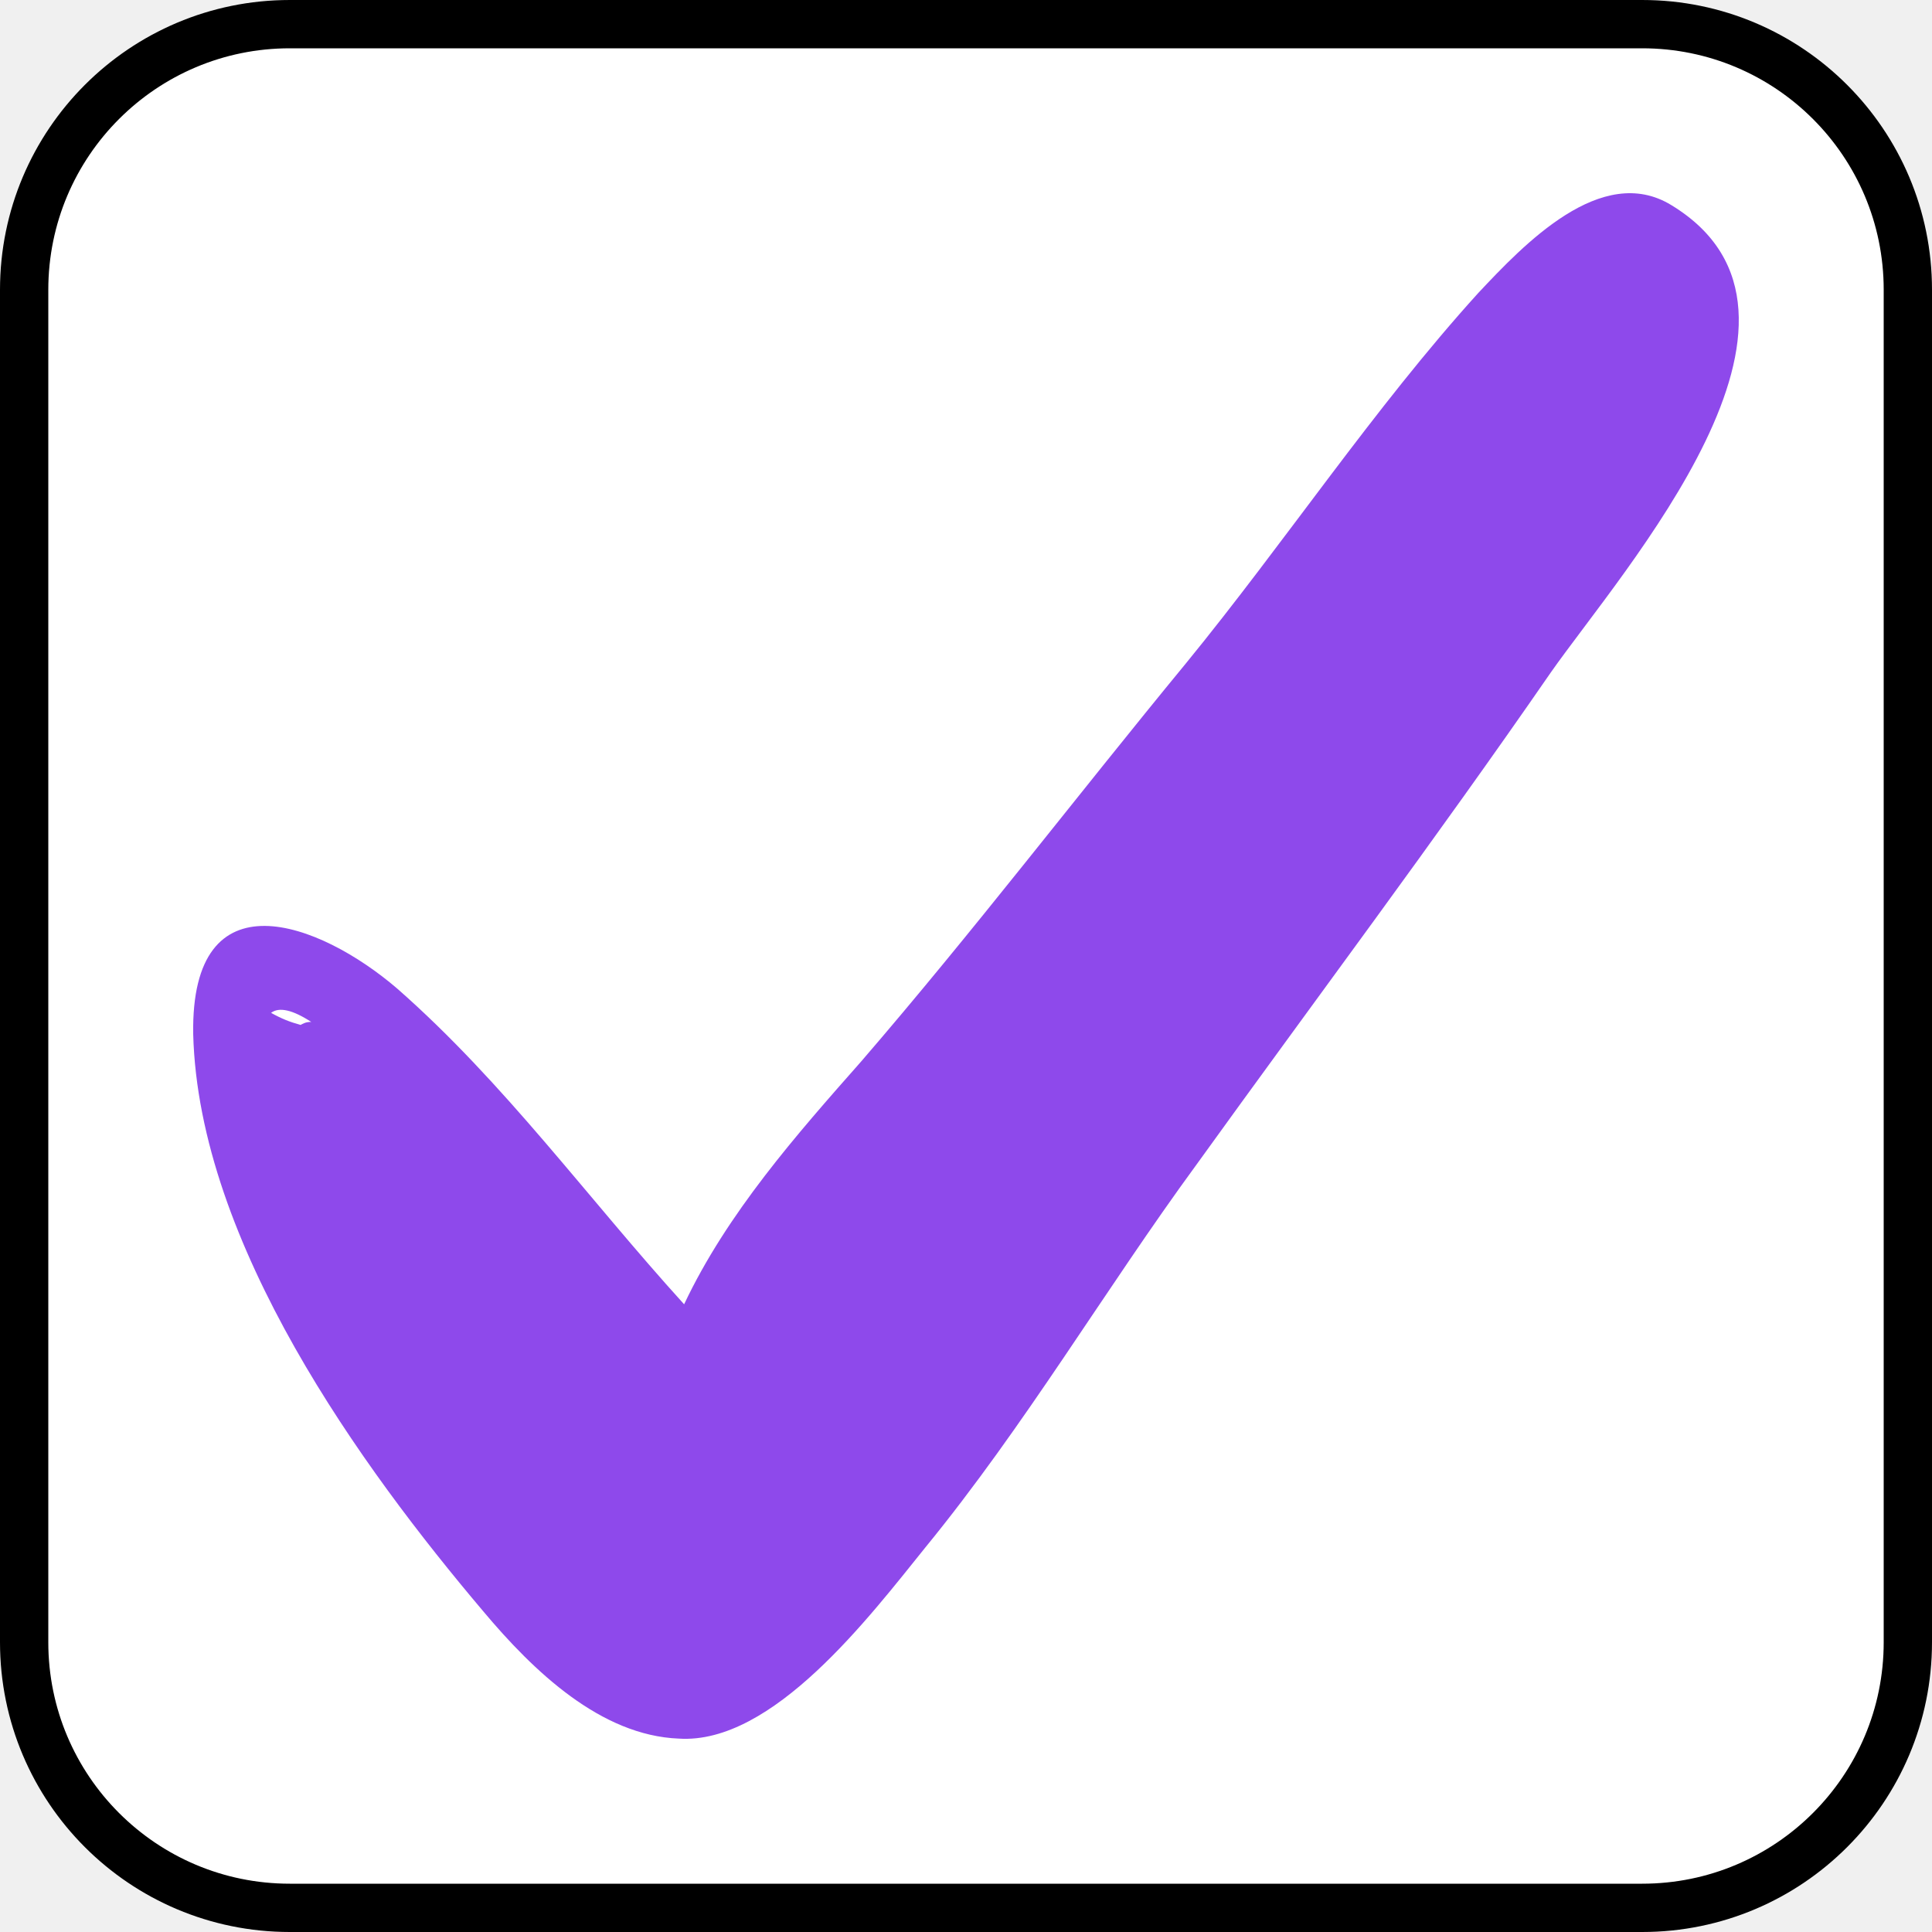
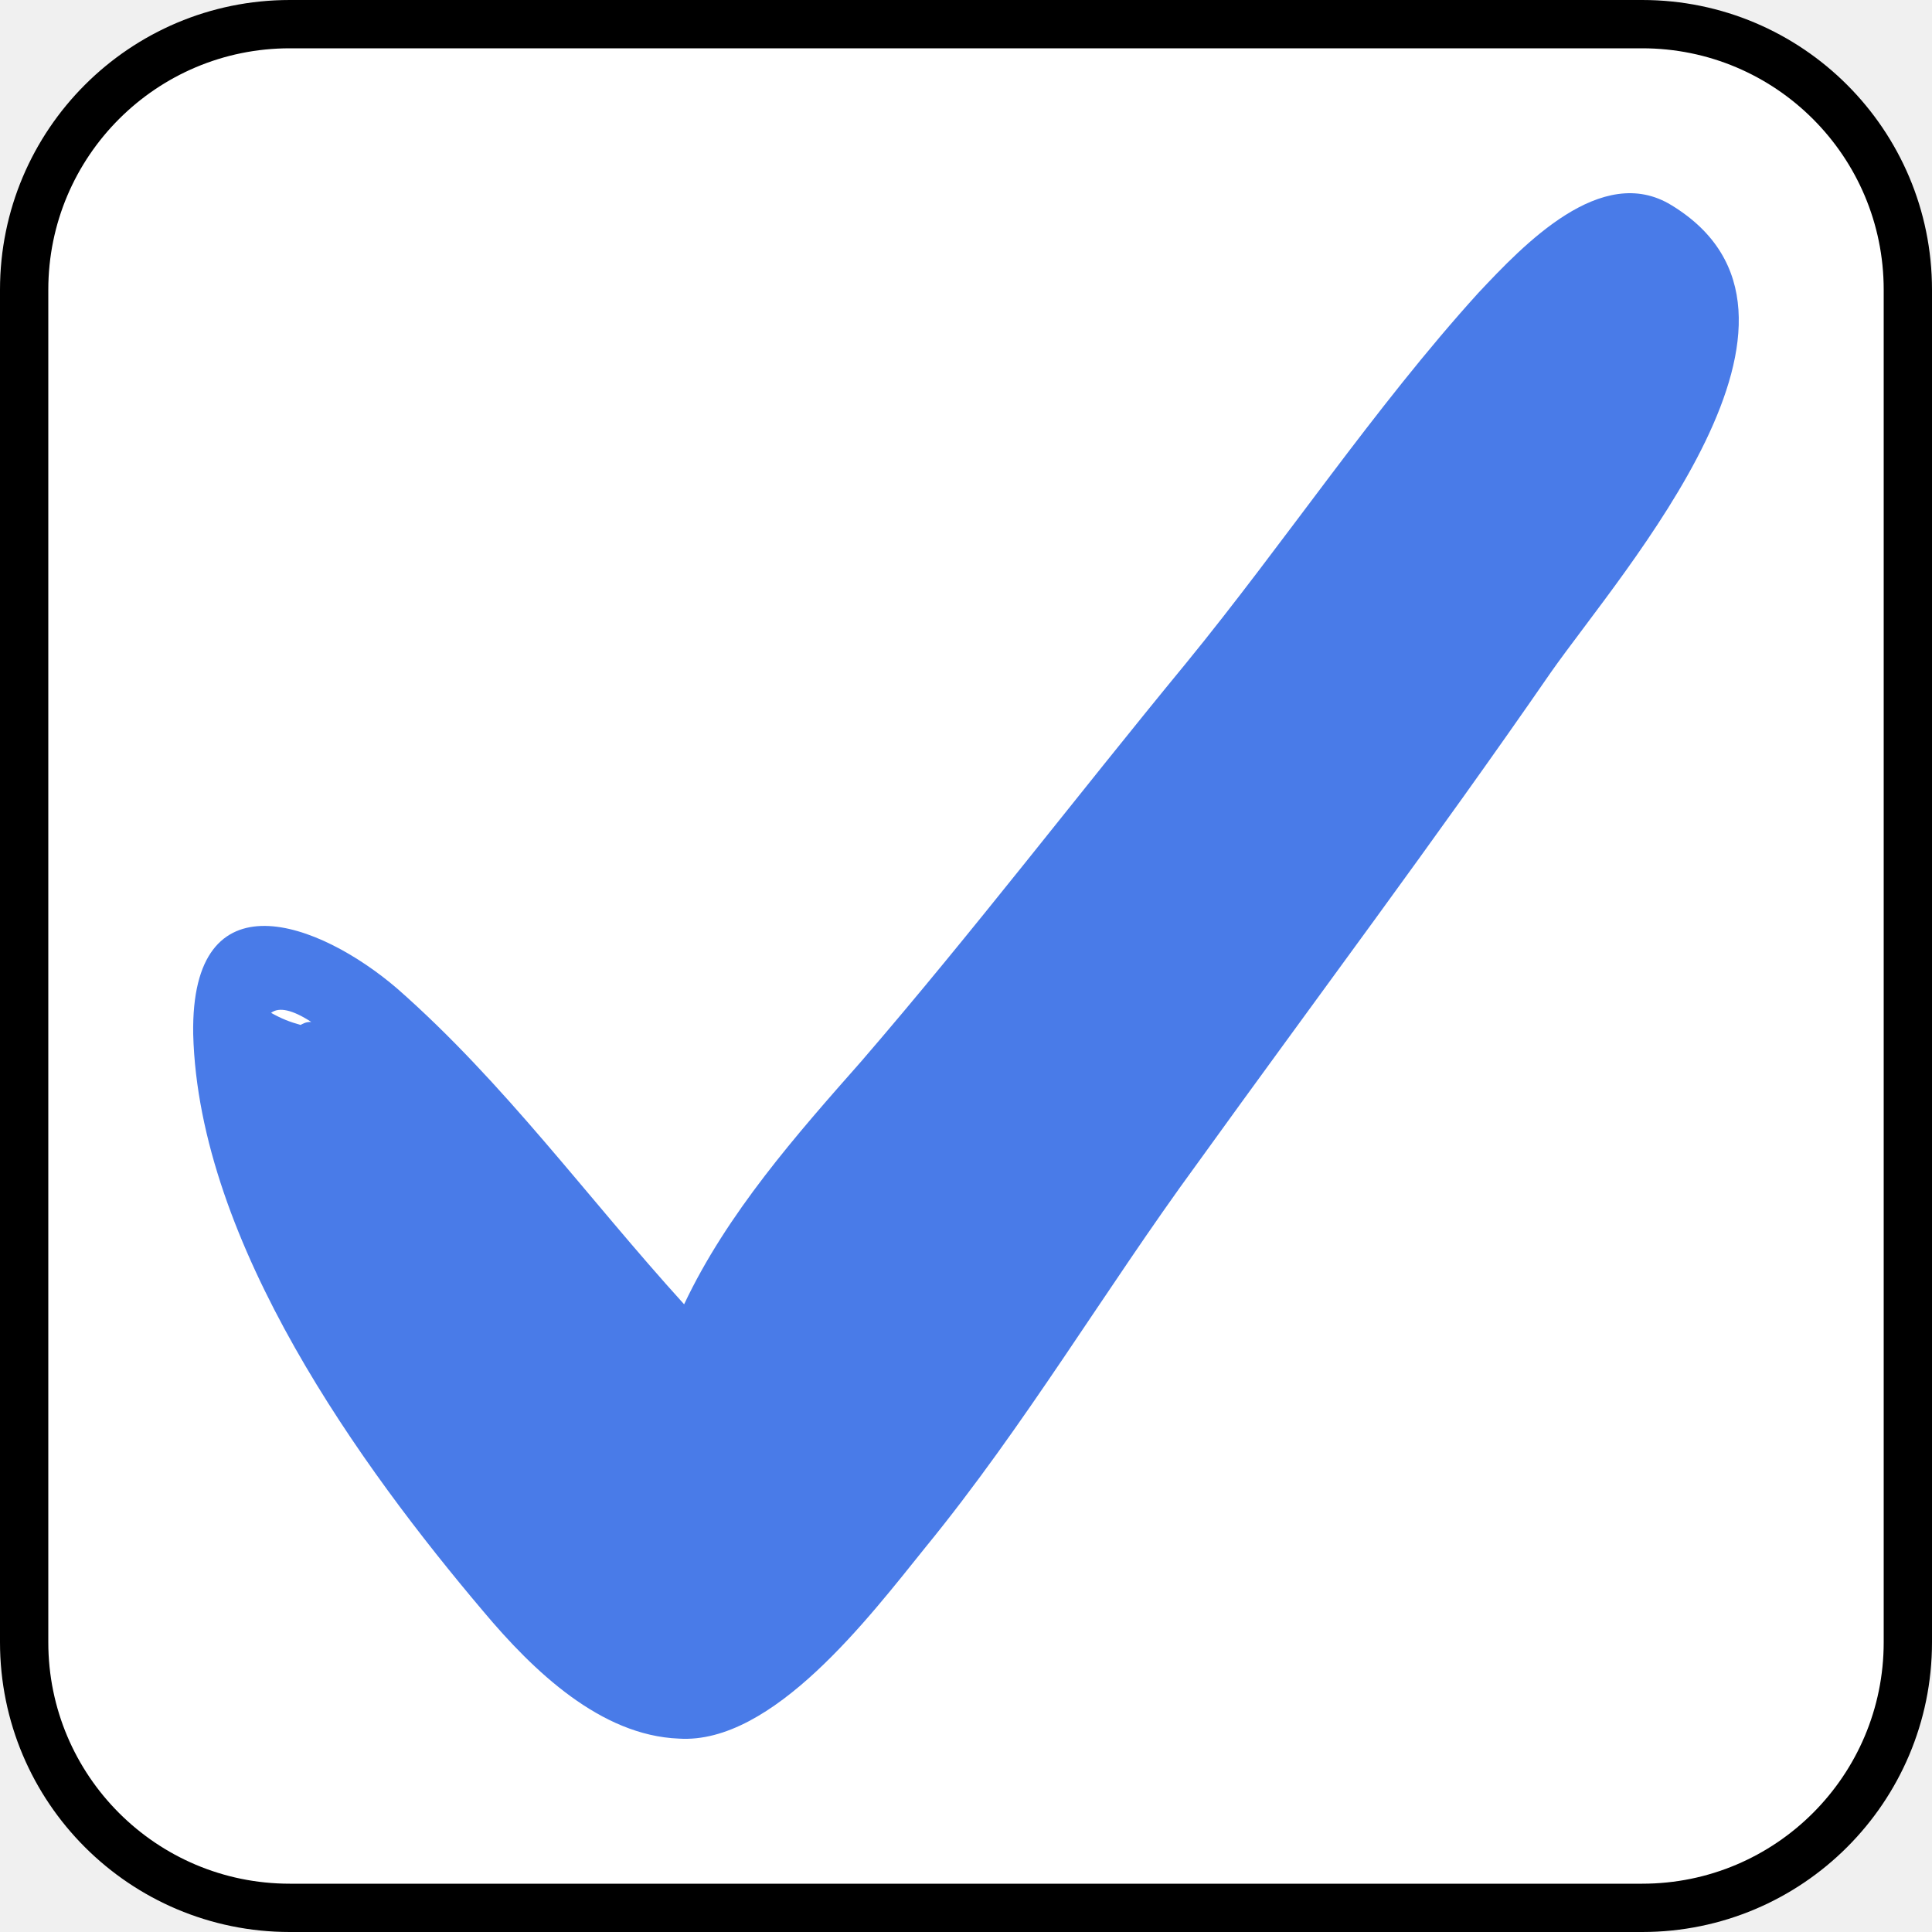
<svg xmlns="http://www.w3.org/2000/svg" width="20" height="20" viewBox="0 0 20 20" fill="none">
  <path d="M0.25 3C0.25 1.481 1.481 0.25 3 0.25H17C18.519 0.25 19.75 1.481 19.75 3V17C19.75 18.519 18.519 19.75 17 19.75H3C1.481 19.75 0.25 18.519 0.25 17V3Z" fill="white" stroke="black" stroke-width="0.5" />
-   <path d="M17.301 2.123C16.579 1.682 15.774 2.531 15.302 3.034C14.219 4.229 13.303 5.612 12.275 6.869C11.136 8.253 10.081 9.636 8.915 10.988C8.249 11.742 7.527 12.559 7.082 13.502C6.083 12.402 5.222 11.208 4.111 10.233C3.306 9.542 1.973 9.039 2 10.705C2.056 12.874 3.75 15.2 5 16.677C5.527 17.306 6.221 17.966 7.027 17.998C7.999 18.061 8.998 16.74 9.581 16.017C10.609 14.76 11.442 13.345 12.386 12.056C13.608 10.359 14.858 8.693 16.052 6.964C16.801 5.895 19.162 3.254 17.301 2.123ZM3.222 10.579C3.194 10.579 3.167 10.579 3.111 10.61C3 10.579 2.917 10.547 2.806 10.485C2.889 10.422 3.028 10.453 3.222 10.579Z" fill="#8E49EB" />
+   <path d="M17.301 2.123C16.579 1.682 15.774 2.531 15.302 3.034C14.219 4.229 13.303 5.612 12.275 6.869C11.136 8.253 10.081 9.636 8.915 10.988C8.249 11.742 7.527 12.559 7.082 13.502C6.083 12.402 5.222 11.208 4.111 10.233C3.306 9.542 1.973 9.039 2 10.705C2.056 12.874 3.75 15.2 5 16.677C5.527 17.306 6.221 17.966 7.027 17.998C7.999 18.061 8.998 16.74 9.581 16.017C10.609 14.76 11.442 13.345 12.386 12.056C13.608 10.359 14.858 8.693 16.052 6.964C16.801 5.895 19.162 3.254 17.301 2.123ZM3.222 10.579C3.194 10.579 3.167 10.579 3.111 10.61C3 10.579 2.917 10.547 2.806 10.485C2.889 10.422 3.028 10.453 3.222 10.579Z" fill="#497BE8" />
</svg>
